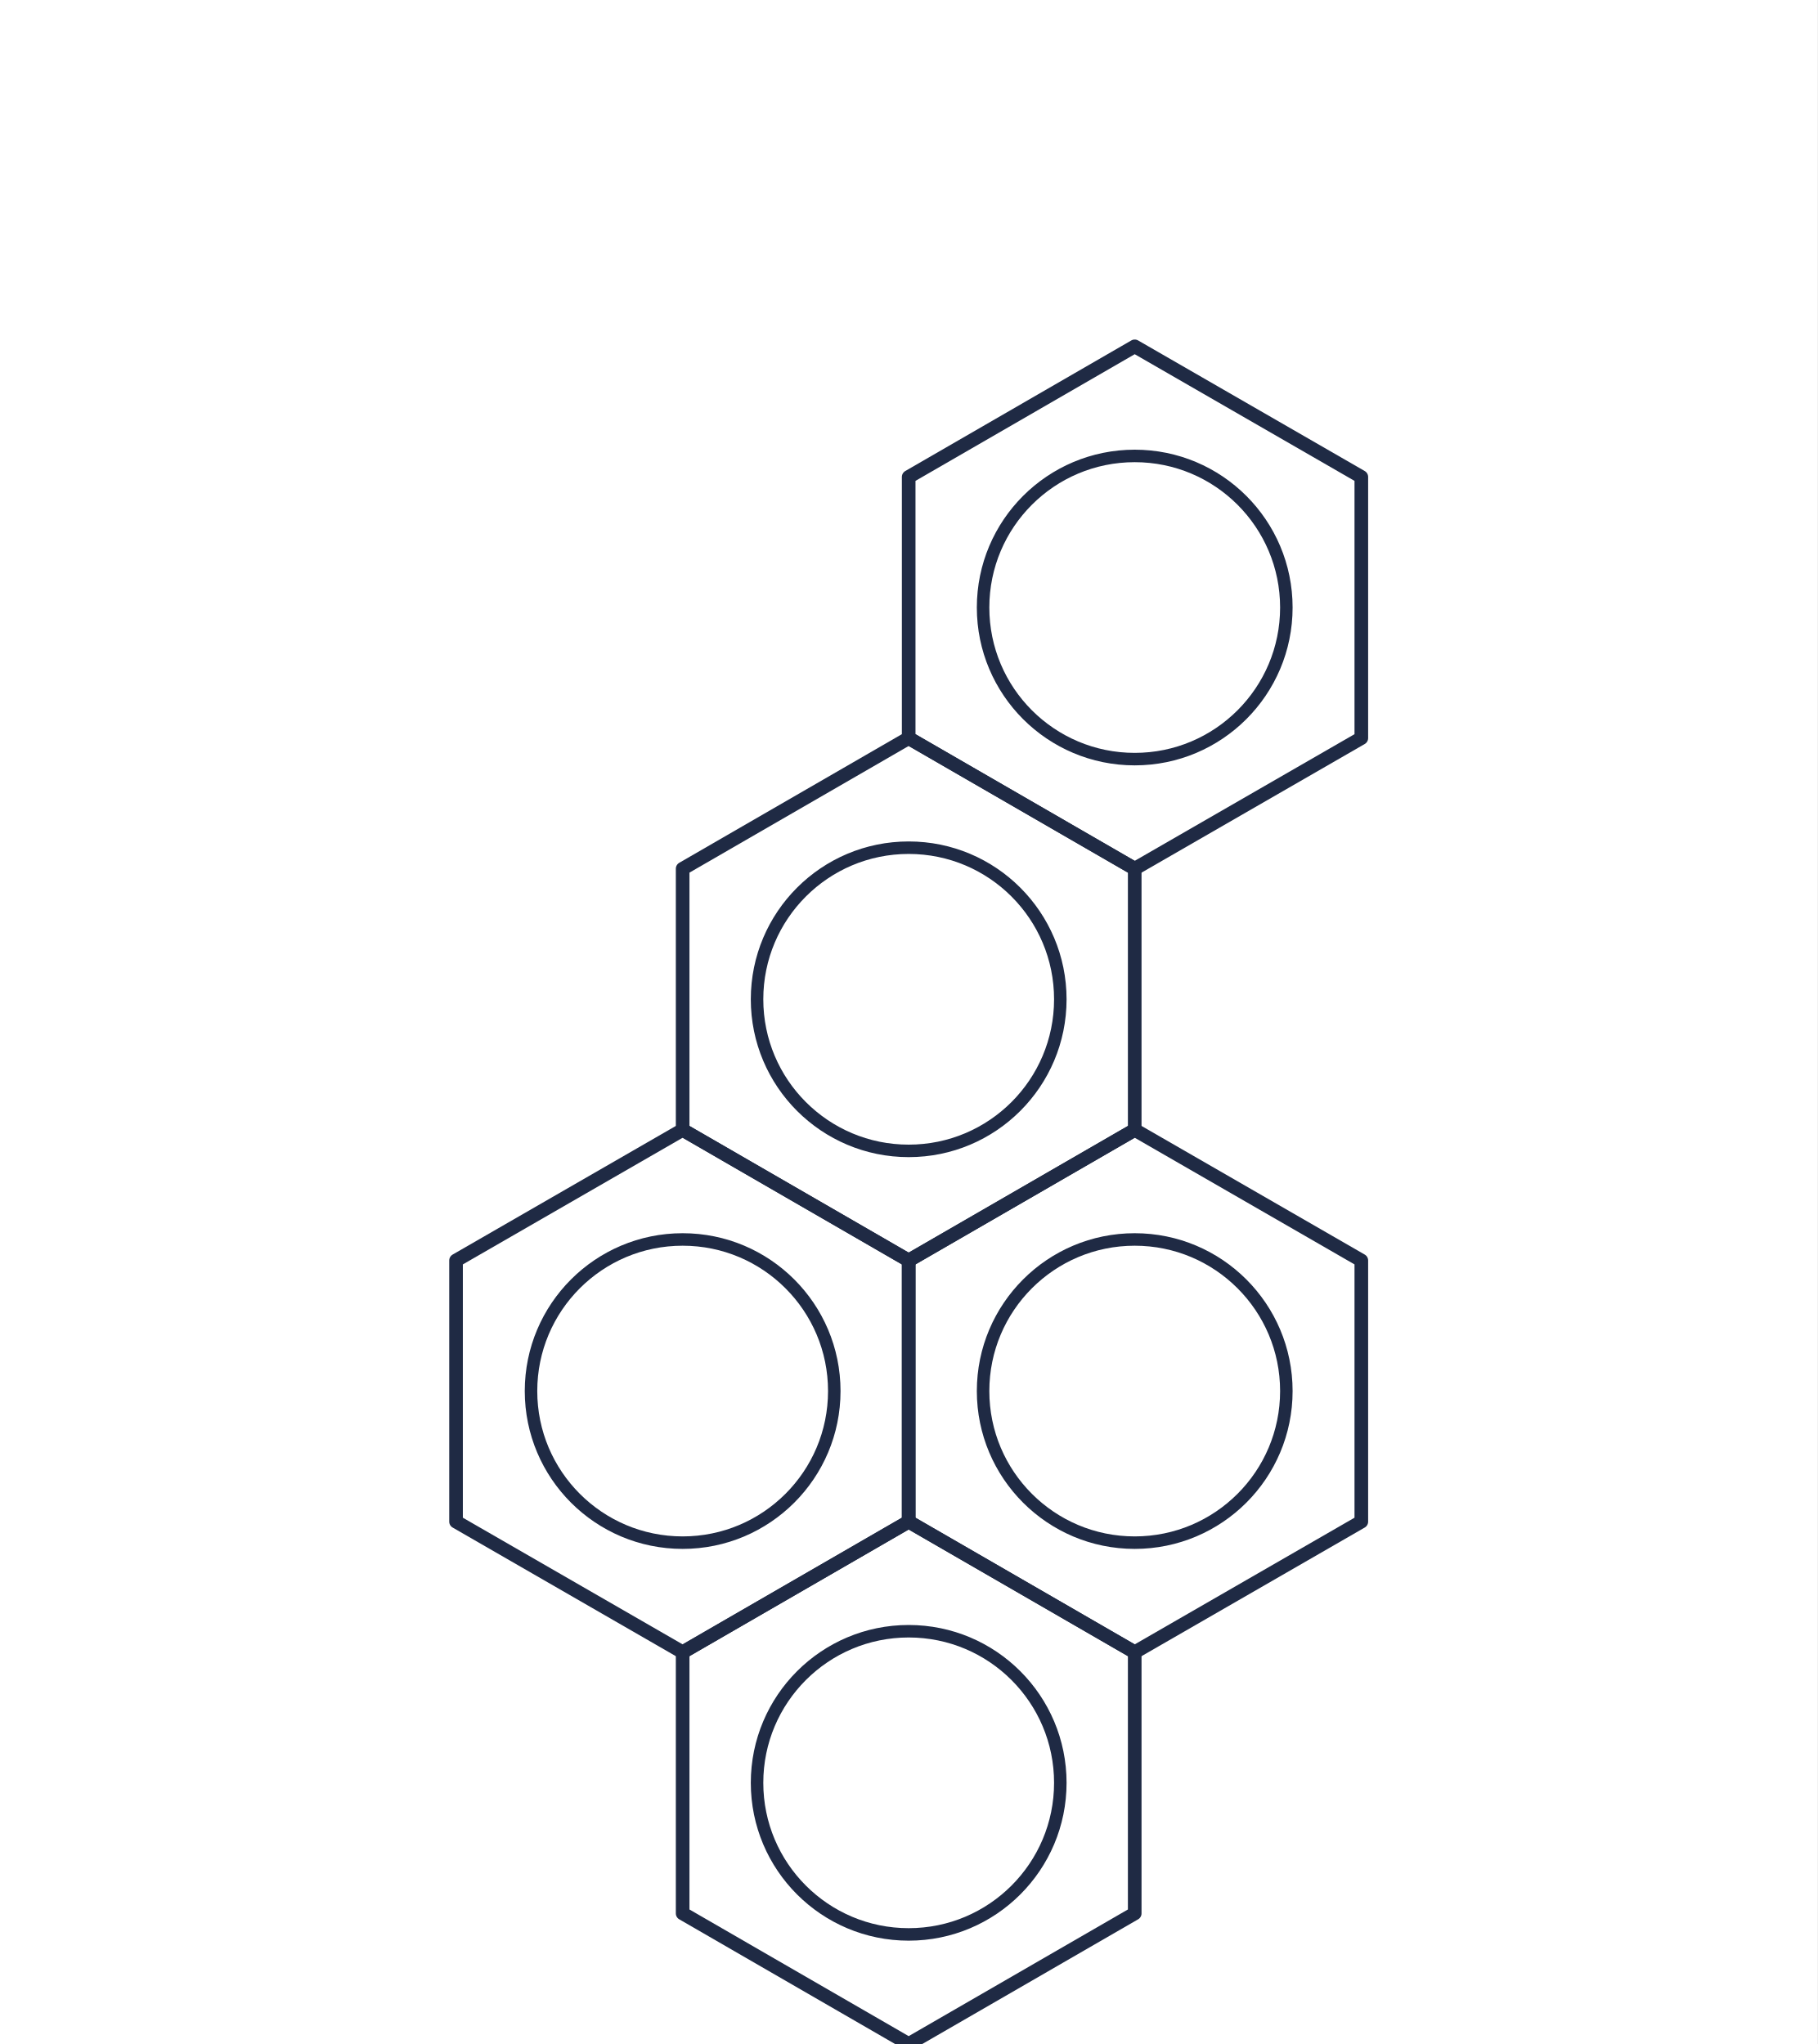
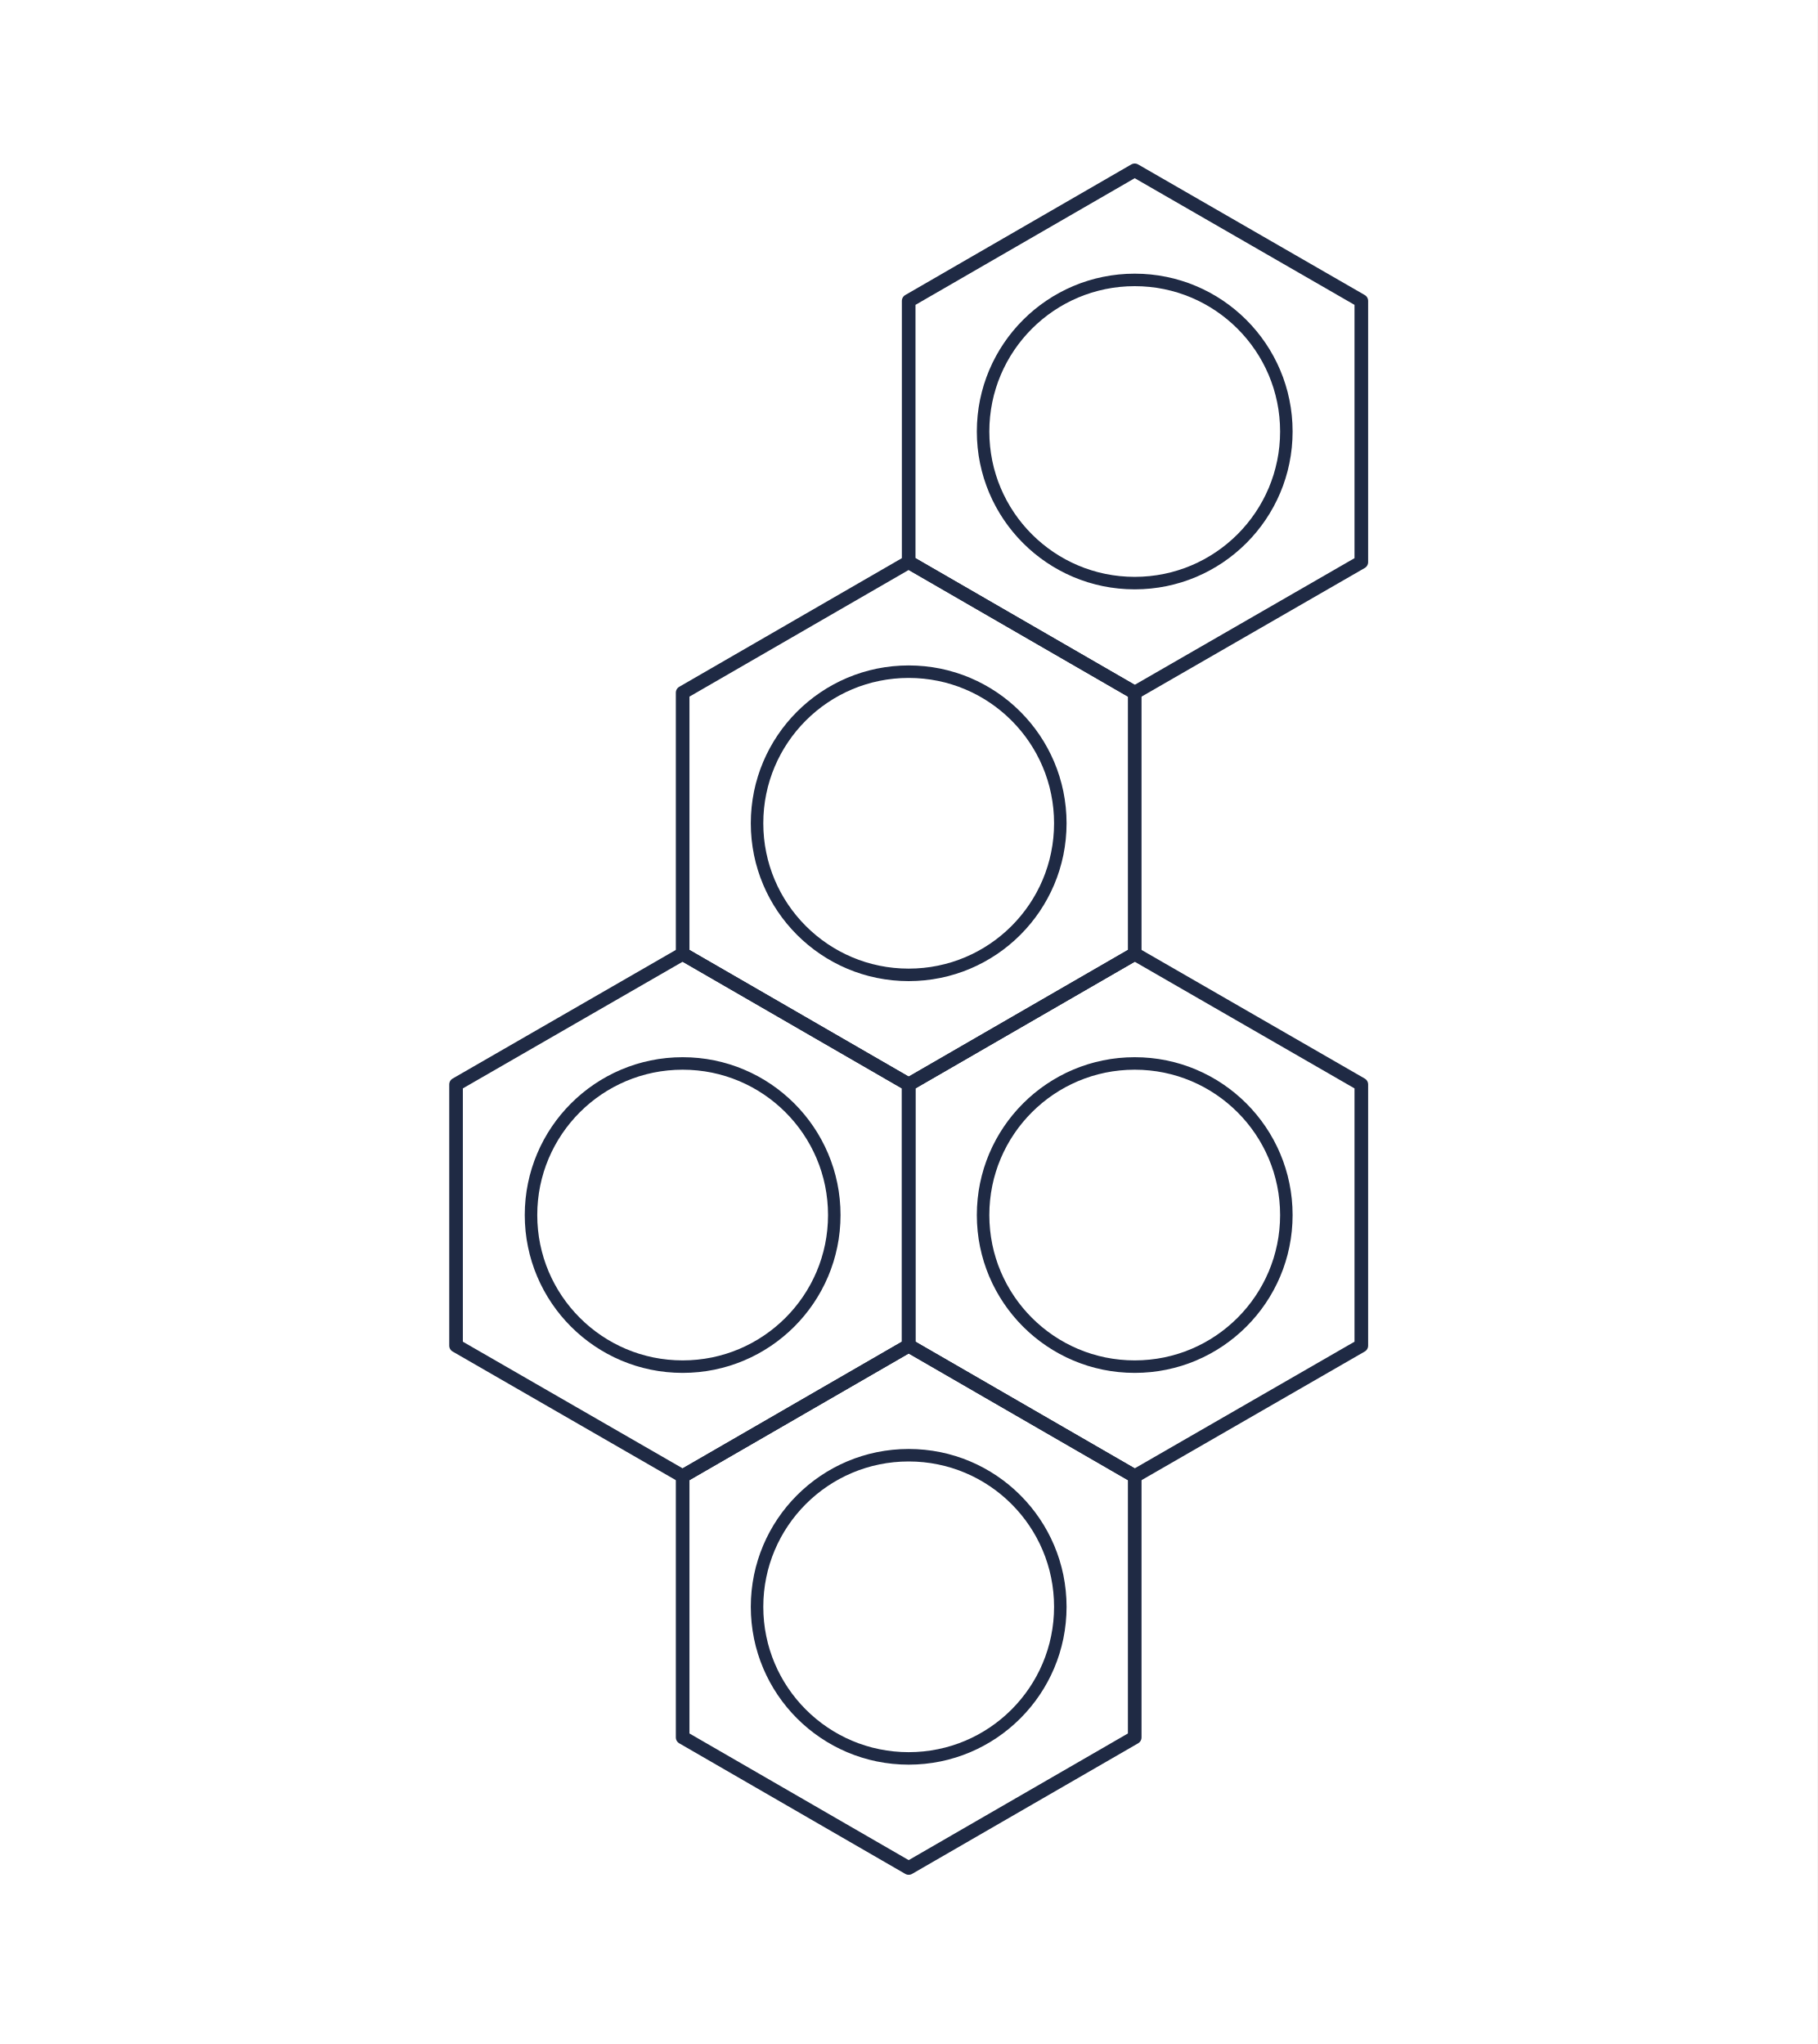
<svg xmlns="http://www.w3.org/2000/svg" viewBox="0 0 320 360" width="320" height="360">
  <rect width="320" height="360" fill="#fff" />
-   <polygon points="120.2,199.0 160.0,222.0 160.0,268.0 120.2,291.0 80.3,268.0 80.3,222.0" fill="none" stroke="#1f2a44" stroke-width="2.4" stroke-linejoin="round" />
-   <circle cx="120.2" cy="245.0" r="26.7" fill="none" stroke="#1f2a44" stroke-width="2.2" />
-   <polygon points="199.8,199.0 239.7,222.0 239.7,268.0 199.8,291.0 160.0,268.0 160.0,222.0" fill="none" stroke="#1f2a44" stroke-width="2.4" stroke-linejoin="round" />
-   <circle cx="199.8" cy="245.0" r="26.7" fill="none" stroke="#1f2a44" stroke-width="2.2" />
-   <polygon points="160.0,130.0 199.8,153.0 199.8,199.0 160.0,222.0 120.2,199.0 120.2,153.0" fill="none" stroke="#1f2a44" stroke-width="2.4" stroke-linejoin="round" />
-   <circle cx="160.0" cy="176.0" r="26.7" fill="none" stroke="#1f2a44" stroke-width="2.2" />
-   <polygon points="160.0,268.0 199.8,291.0 199.8,337.0 160.0,360.0 120.2,337.0 120.2,291.0" fill="none" stroke="#1f2a44" stroke-width="2.4" stroke-linejoin="round" />
-   <circle cx="160.0" cy="314.0" r="26.7" fill="none" stroke="#1f2a44" stroke-width="2.2" />
-   <polygon points="199.8,61.0 239.7,84.0 239.7,130.0 199.8,153.0 160.0,130.0 160.0,84.0" fill="none" stroke="#1f2a44" stroke-width="2.4" stroke-linejoin="round" />
-   <circle cx="199.8" cy="107.0" r="26.7" fill="none" stroke="#1f2a44" stroke-width="2.2" />
+   <polygon points="120.2,168.0 160.0,191.0 160.0,237.0 120.2,260.0 80.3,237.0 80.3,191.0" fill="none" stroke="#1f2a44" stroke-width="2.4" stroke-linejoin="round" />
+   <circle cx="120.2" cy="214.0" r="26.7" fill="none" stroke="#1f2a44" stroke-width="2.2" />
+   <polygon points="199.8,168.0 239.7,191.0 239.7,237.0 199.8,260.0 160.0,237.0 160.0,191.0" fill="none" stroke="#1f2a44" stroke-width="2.4" stroke-linejoin="round" />
+   <circle cx="199.8" cy="214.0" r="26.7" fill="none" stroke="#1f2a44" stroke-width="2.2" />
+   <polygon points="160.0,99.0 199.8,122.0 199.8,168.0 160.0,191.0 120.2,168.0 120.2,122.0" fill="none" stroke="#1f2a44" stroke-width="2.4" stroke-linejoin="round" />
+   <circle cx="160.0" cy="145.0" r="26.7" fill="none" stroke="#1f2a44" stroke-width="2.2" />
+   <polygon points="160.0,237.0 199.8,260.0 199.8,306.0 160.0,329.0 120.2,306.0 120.2,260.0" fill="none" stroke="#1f2a44" stroke-width="2.4" stroke-linejoin="round" />
+   <circle cx="160.0" cy="283.0" r="26.7" fill="none" stroke="#1f2a44" stroke-width="2.2" />
+   <polygon points="199.8,30.0 239.7,53.0 239.7,99.0 199.8,122.0 160.0,99.0 160.0,53.0" fill="none" stroke="#1f2a44" stroke-width="2.4" stroke-linejoin="round" />
+   <circle cx="199.8" cy="76.0" r="26.7" fill="none" stroke="#1f2a44" stroke-width="2.2" />
</svg>
